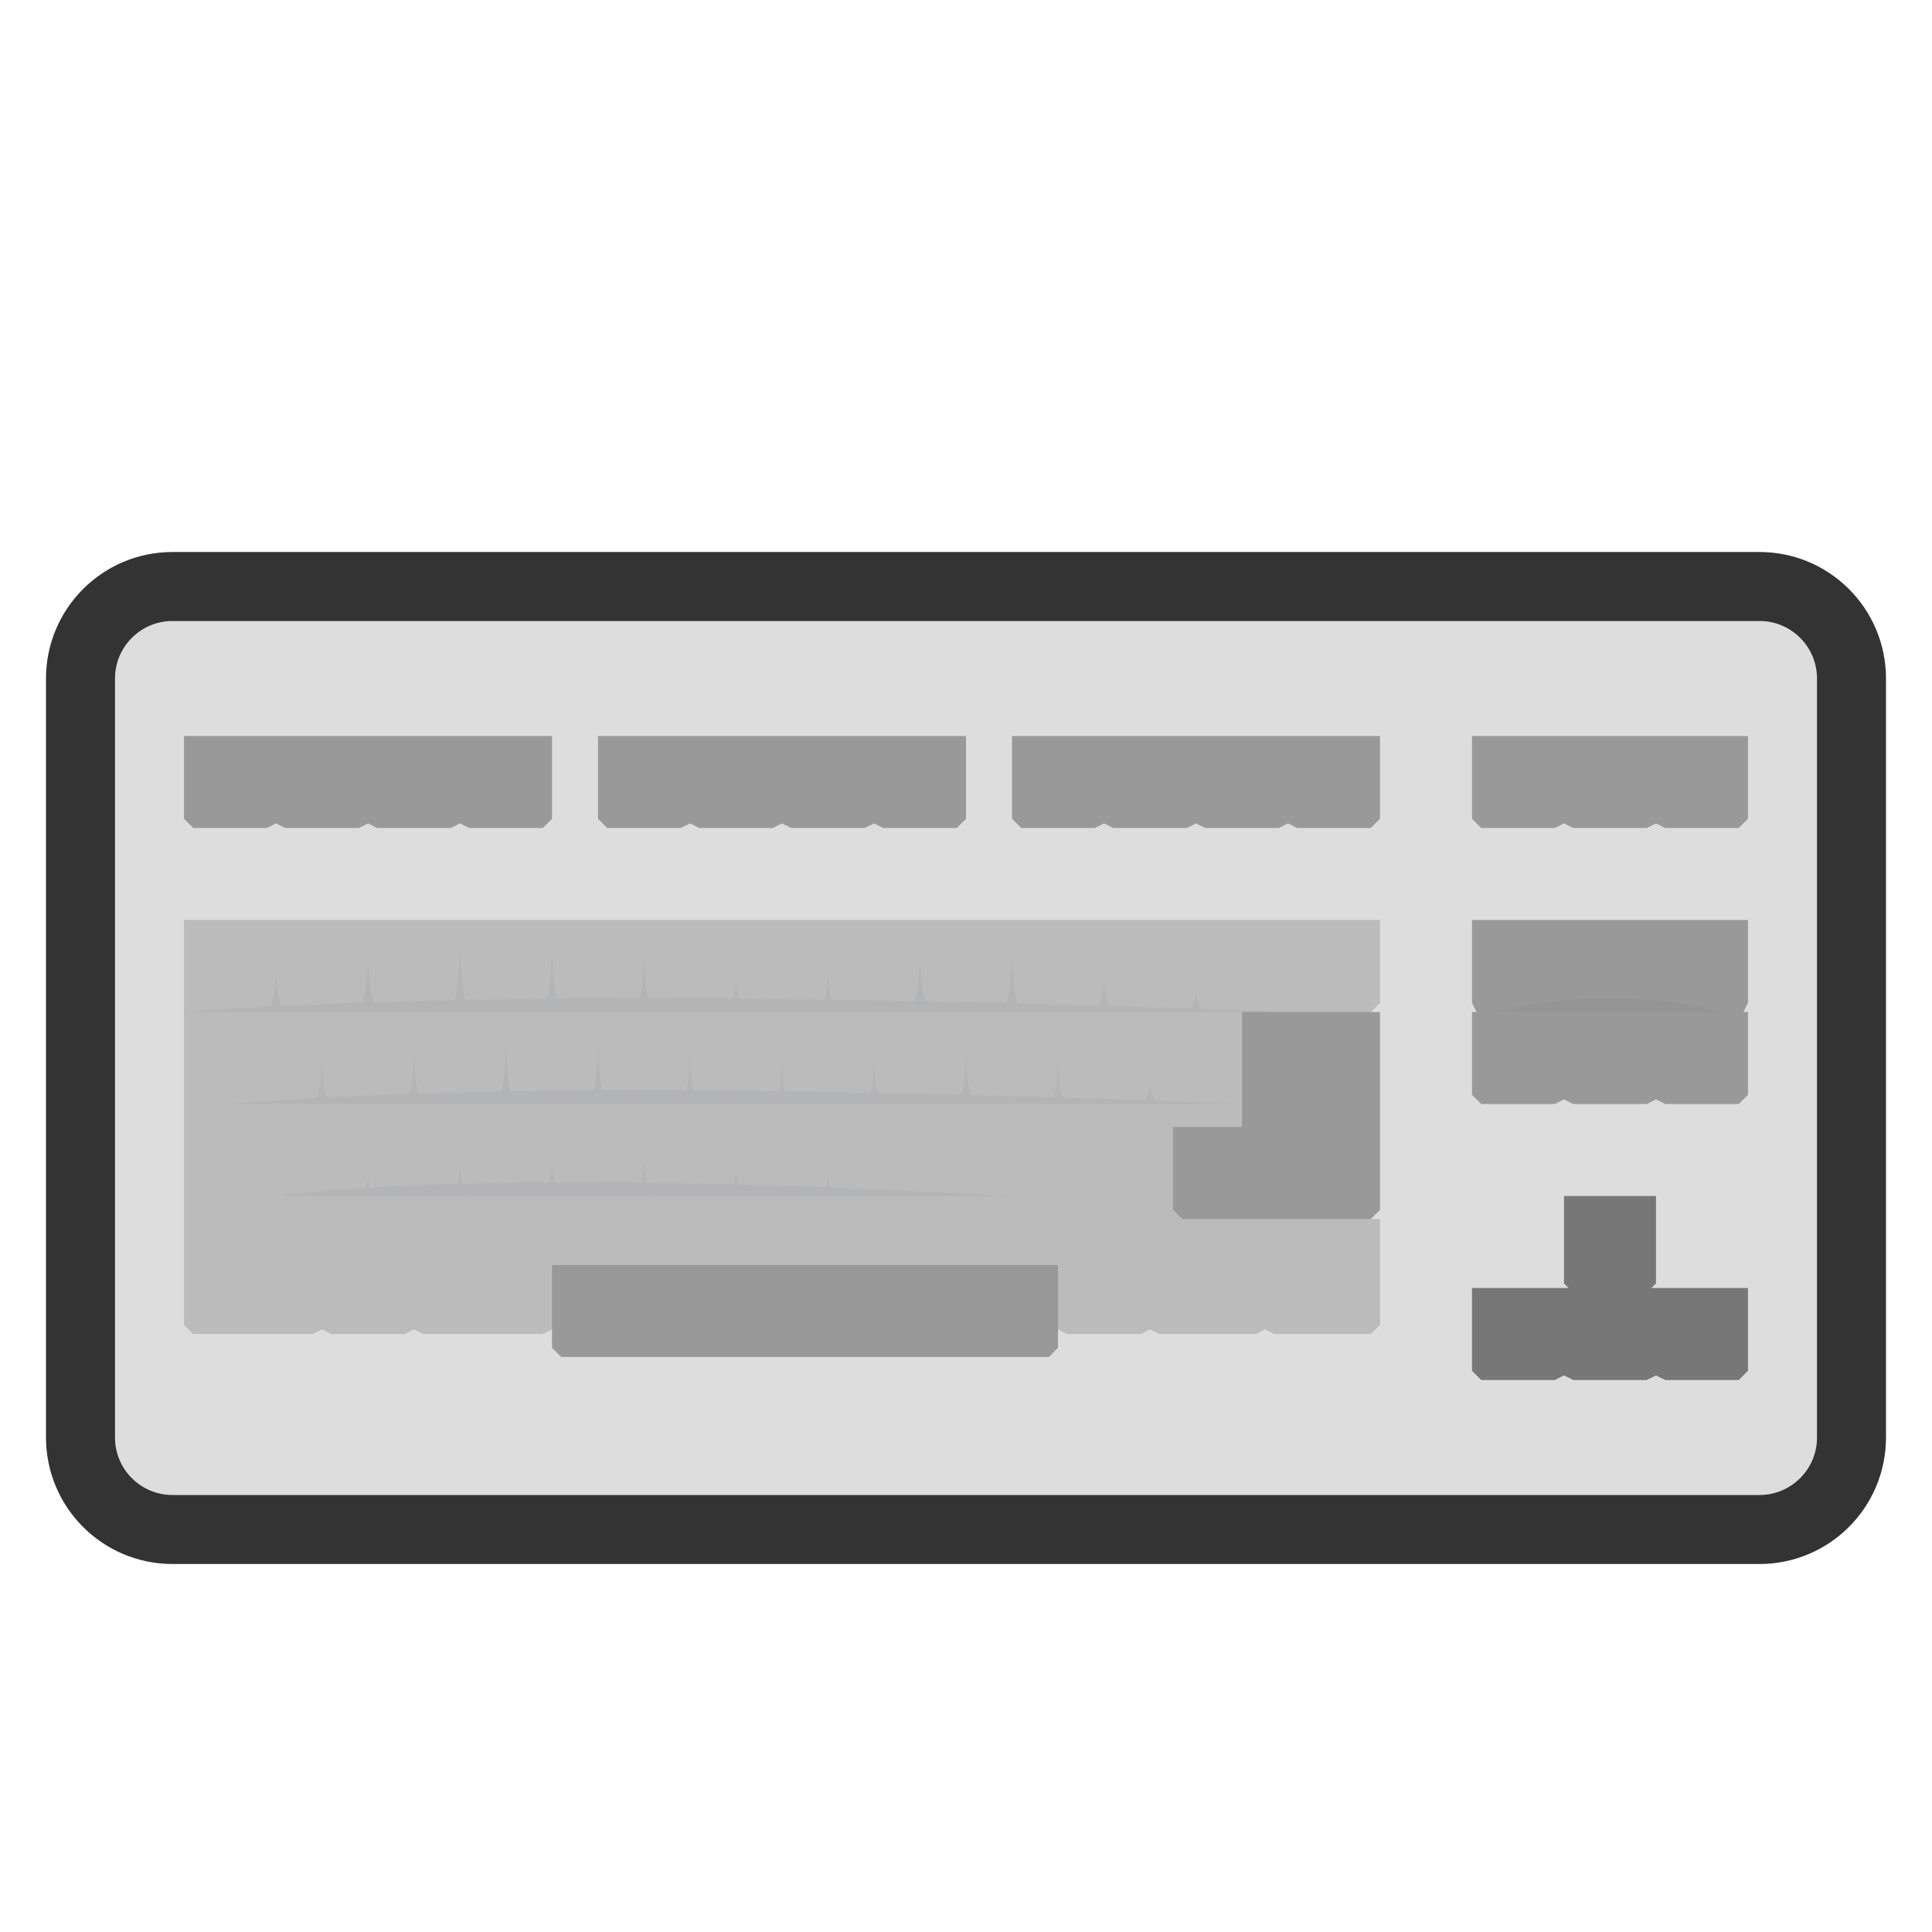
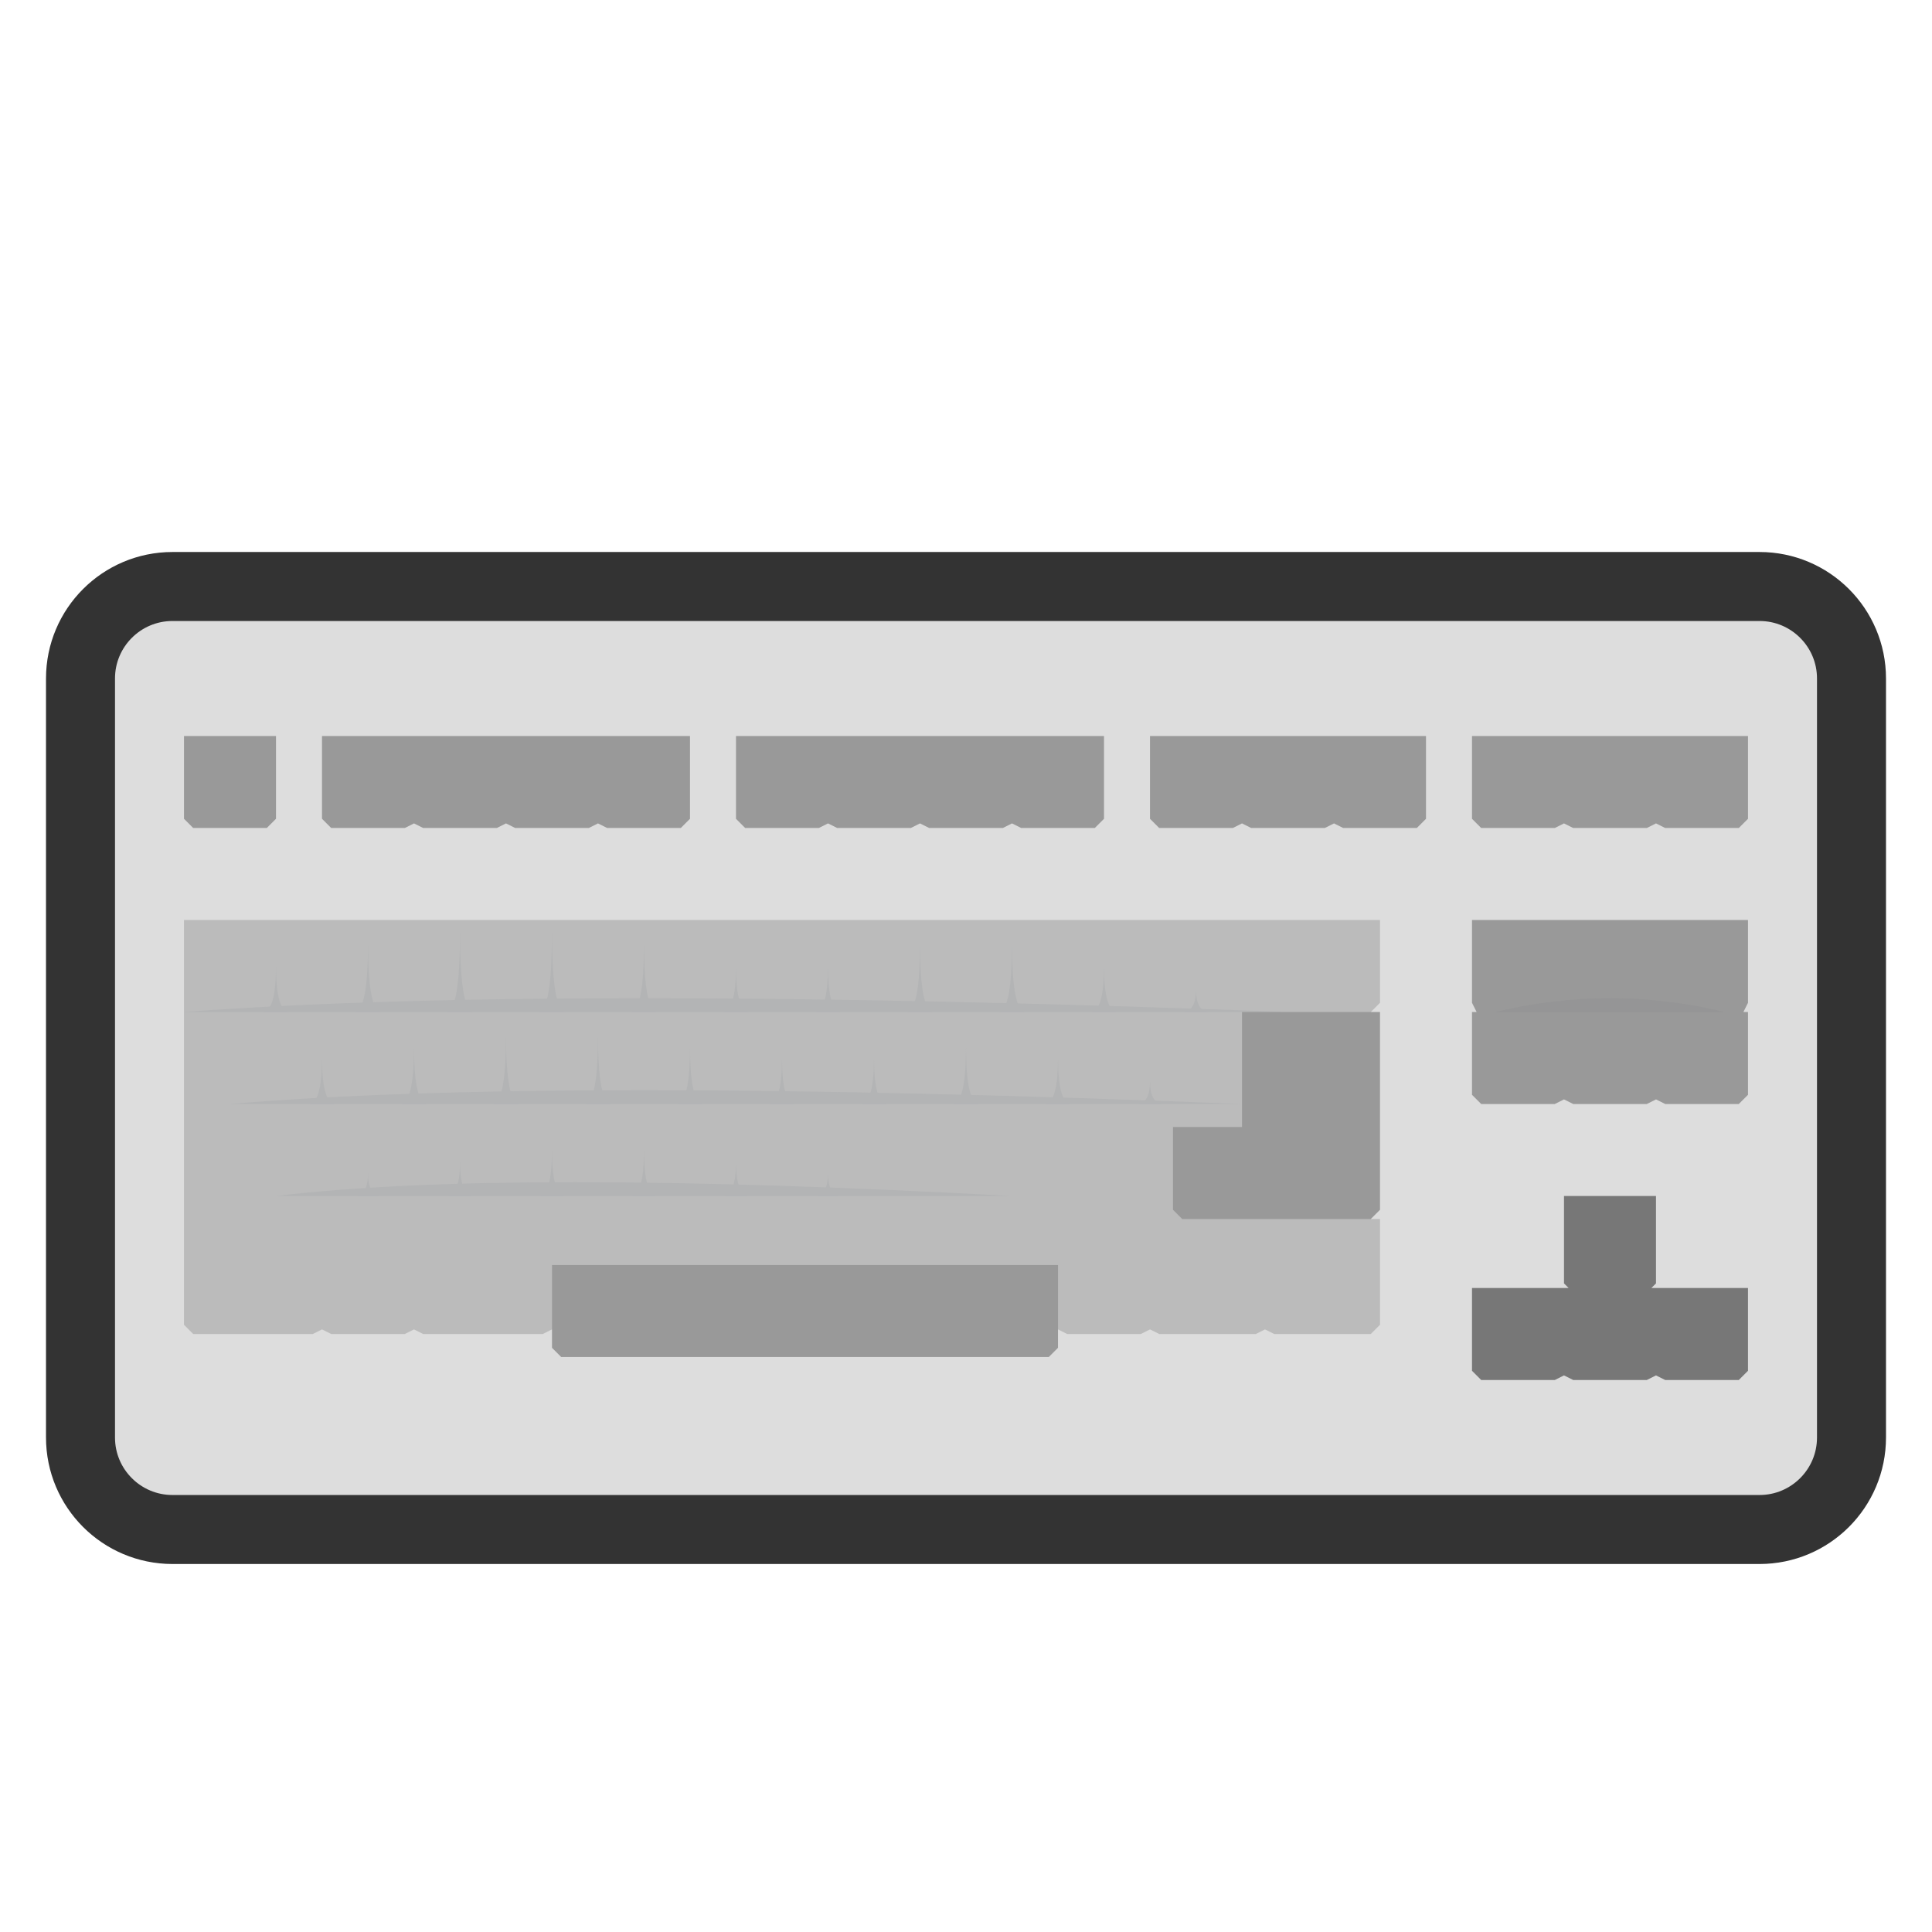
<svg xmlns="http://www.w3.org/2000/svg" version="1.1" viewBox="-21 -21 42 42">
  <rect x="-19.25" y="-8.25" width="38.5" height="20.5" fill="#ddd" stroke="#333" stroke-width="1.5" rx="2" ry="2" />
  <g>
    <g>
      <path d="M-17 -1h26v1.8l-0.2 0.2v4.5h0.2v2.3l-0.2 0.2h-2.1l-0.2 -0.1l-0.2 0.1h-2.1l-0.2 -0.1l-0.2 0.1h-1.6l-0.2 -0.1h-11l-0.2 0.1h-2.6l-0.2 -0.1l-0.2 0.1h-1.6l-0.2 -0.1l-0.2 0.1h-2.6l-0.2 -0.2z" fill="#bbb" />
      <path d="M-17 1q8 -0.6 24 0zM-16 3q7 -0.6 22 0zM-15 5q5 -0.6 16 0z" fill="#b3b4b5" />
      <path d="M-15.3 1q0.3 0 0.3 -1q0 1 0.3 1h0.3zm2 0q0.3 0 0.3 -1.5q0 1.5 0.3 1.5h0.3zm2 0q0.3 0 0.3 -1.75q0 1.75 0.3 1.75h0.3zm2 0q0.3 0 0.3 -1.75q0 1.75 0.3 1.75h0.3zm2 0q0.3 0 0.3 -1.5q0 1.5 0.3 1.5h0.3zm2 0q0.3 0 0.3 -1q0 1 0.3 1h0.3zm2 0q0.3 0 0.3 -1q0 1 0.3 1h0.3zm2 0q0.3 0 0.3 -1.5q0 1.5 0.3 1.5h0.3zm2 0q0.3 0 0.3 -1.5q0 1.5 0.3 1.5h0.3zm2 0q0.3 0 0.3 -1q0 1 0.3 1h0.3zm2 0q0.3 0 0.3 -0.5q0 0.5 0.3 0.5h0.3z" fill="#b3b4b5" />
      <path d="M-14.3 3q0.3 0 0.3 -1q0 1 0.3 1h0.3zm2 0q0.3 0 0.3 -1.25q0 1.25 0.3 1.25h0.3zm2 0q0.3 0 0.3 -1.5q0 1.5 0.3 1.5h0.3zm2 0q0.3 0 0.3 -1.5q0 1.5 0.3 1.5h0.3zm2 0q0.3 0 0.3 -1.25q0 1.25 0.3 1.25h0.3zm2 0q0.3 0 0.3 -1q0 1 0.3 1h0.3zm2 0q0.3 0 0.3 -1q0 1 0.3 1h0.3zm2 0q0.3 0 0.3 -1.25q0 1.25 0.3 1.25h0.3zm2 0q0.3 0 0.3 -1q0 1 0.3 1h0.3zm2 0q0.3 0 0.3 -0.5q0 0.5 0.3 0.5h0.3z" fill="#b3b4b5" />
      <path d="M-13.3 5q0.3 0 0.3 -0.5q0 0.5 0.3 0.5h0.3zm2 0q0.3 0 0.3 -0.75q0 0.75 0.3 0.75h0.3zm2 0q0.3 0 0.3 -1q0 1 0.3 1h0.3zm2 0q0.3 0 0.3 -1q0 1 0.3 1h0.3zm2 0q0.3 0 0.3 -0.75q0 0.75 0.3 0.75h0.3zm2 0q0.3 0 0.3 -0.5q0 0.5 0.3 0.5h0.3z" fill="#b3b4b5" />
    </g>
    <path d="M6 1h3v4.3l-0.2 0.2h-4.1l-0.2 -0.2v-1.8h1.5z" fill="#999" />
    <path d="M-9 6.5h11v1.8l-0.2 0.2h-10.6l-0.2 -0.2z" fill="#999" />
  </g>
  <path d="M11 7h2.1l-0.1 -0.1v-1.9h2v1.9l-0.1 0.1h2.1v1.8l-0.2 0.2h-1.6l-0.2 -0.1l-0.2 0.1h-1.6l-0.2 -0.1l-0.2 0.1h-1.6l-0.2 -0.2z" fill="#777" />
  <g>
    <path d="M11 -1h6v1.8l-0.1 0.2h0.1v1.8l-0.2 0.2h-1.6l-0.2 -0.1l-0.2 0.1h-1.6l-0.2 -0.1l-0.2 0.1h-1.6l-0.2 -0.2v-1.8h0.1l-0.1 -0.2z" fill="#999" />
    <path d="M11.5 1q2.5 -0.6 5 0z" fill="#959596" />
  </g>
-   <path d="M-17 -5h8v1.8l-0.2 0.2h-1.6l-0.2 -0.1l-0.2 0.1h-1.6l-0.2 -0.1l-0.2 0.1h-1.6l-0.2 -0.1l-0.2 0.1h-1.6l-0.2 -0.2z" fill="#999" />
-   <path d="M-8 -5h8v1.8l-0.2 0.2h-1.6l-0.2 -0.1l-0.2 0.1h-1.6l-0.2 -0.1l-0.2 0.1h-1.6l-0.2 -0.1l-0.2 0.1h-1.6l-0.2 -0.2z" fill="#999" />
-   <path d="M1 -5h8v1.8l-0.2 0.2h-1.6l-0.2 -0.1l-0.2 0.1h-1.6l-0.2 -0.1l-0.2 0.1h-1.6l-0.2 -0.1l-0.2 0.1h-1.6l-0.2 -0.2z" fill="#999" />
+   <path d="M-17 -5h2v1.8l-0.2 0.2h-1.6l-0.2 -0.2z" fill="#999" />
+   <path d="M-14 -5h8v1.8l-0.2 0.2h-1.6l-0.2 -0.1l-0.2 0.1h-1.6l-0.2 -0.1l-0.2 0.1h-1.6l-0.2 -0.1l-0.2 0.1h-1.6l-0.2 -0.2z" fill="#999" />
+   <path d="M-5 -5h8v1.8l-0.2 0.2h-1.6l-0.2 -0.1l-0.2 0.1h-1.6l-0.2 -0.1l-0.2 0.1h-1.6l-0.2 -0.1l-0.2 0.1h-1.6l-0.2 -0.2z" fill="#999" />
+   <path d="M4 -5h6v1.8l-0.2 0.2h-1.6l-0.2 -0.1l-0.2 0.1h-1.6l-0.2 -0.1l-0.2 0.1h-1.6l-0.2 -0.2z" fill="#999" />
  <path d="M11 -5h6v1.8l-0.2 0.2h-1.6l-0.2 -0.1l-0.2 0.1h-1.6l-0.2 -0.1l-0.2 0.1h-1.6l-0.2 -0.2z" fill="#999" />
</svg>
